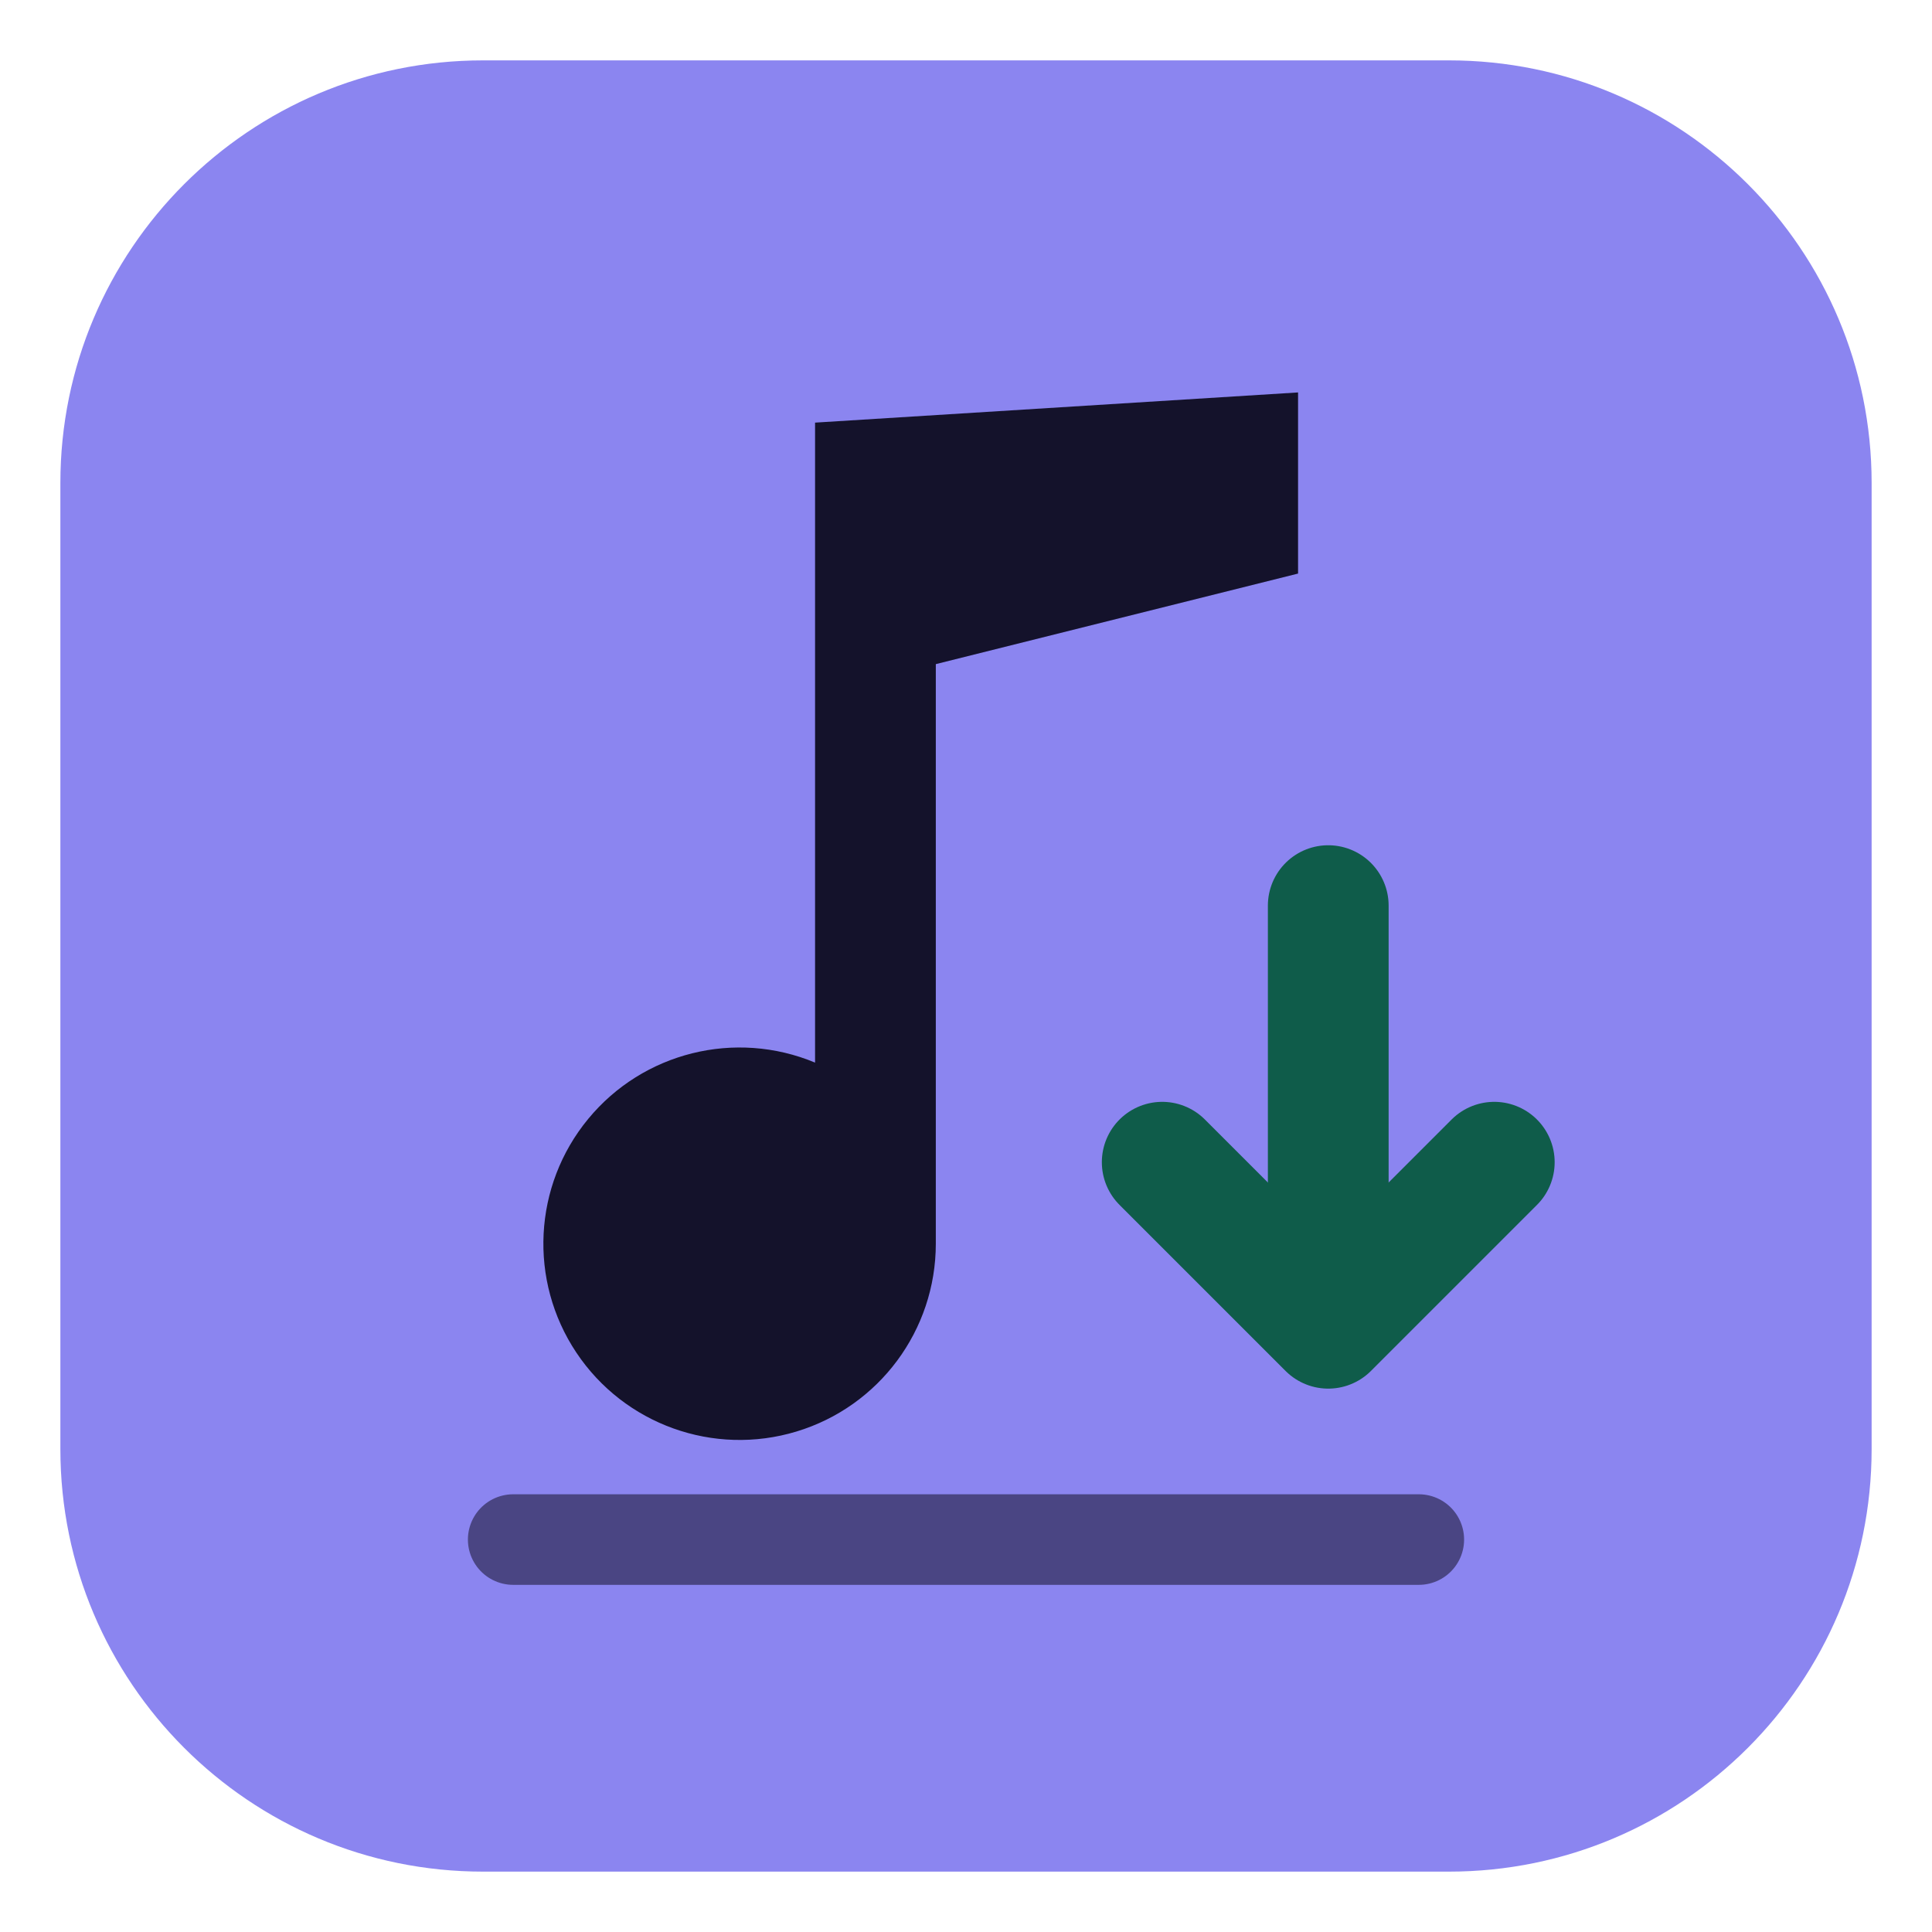
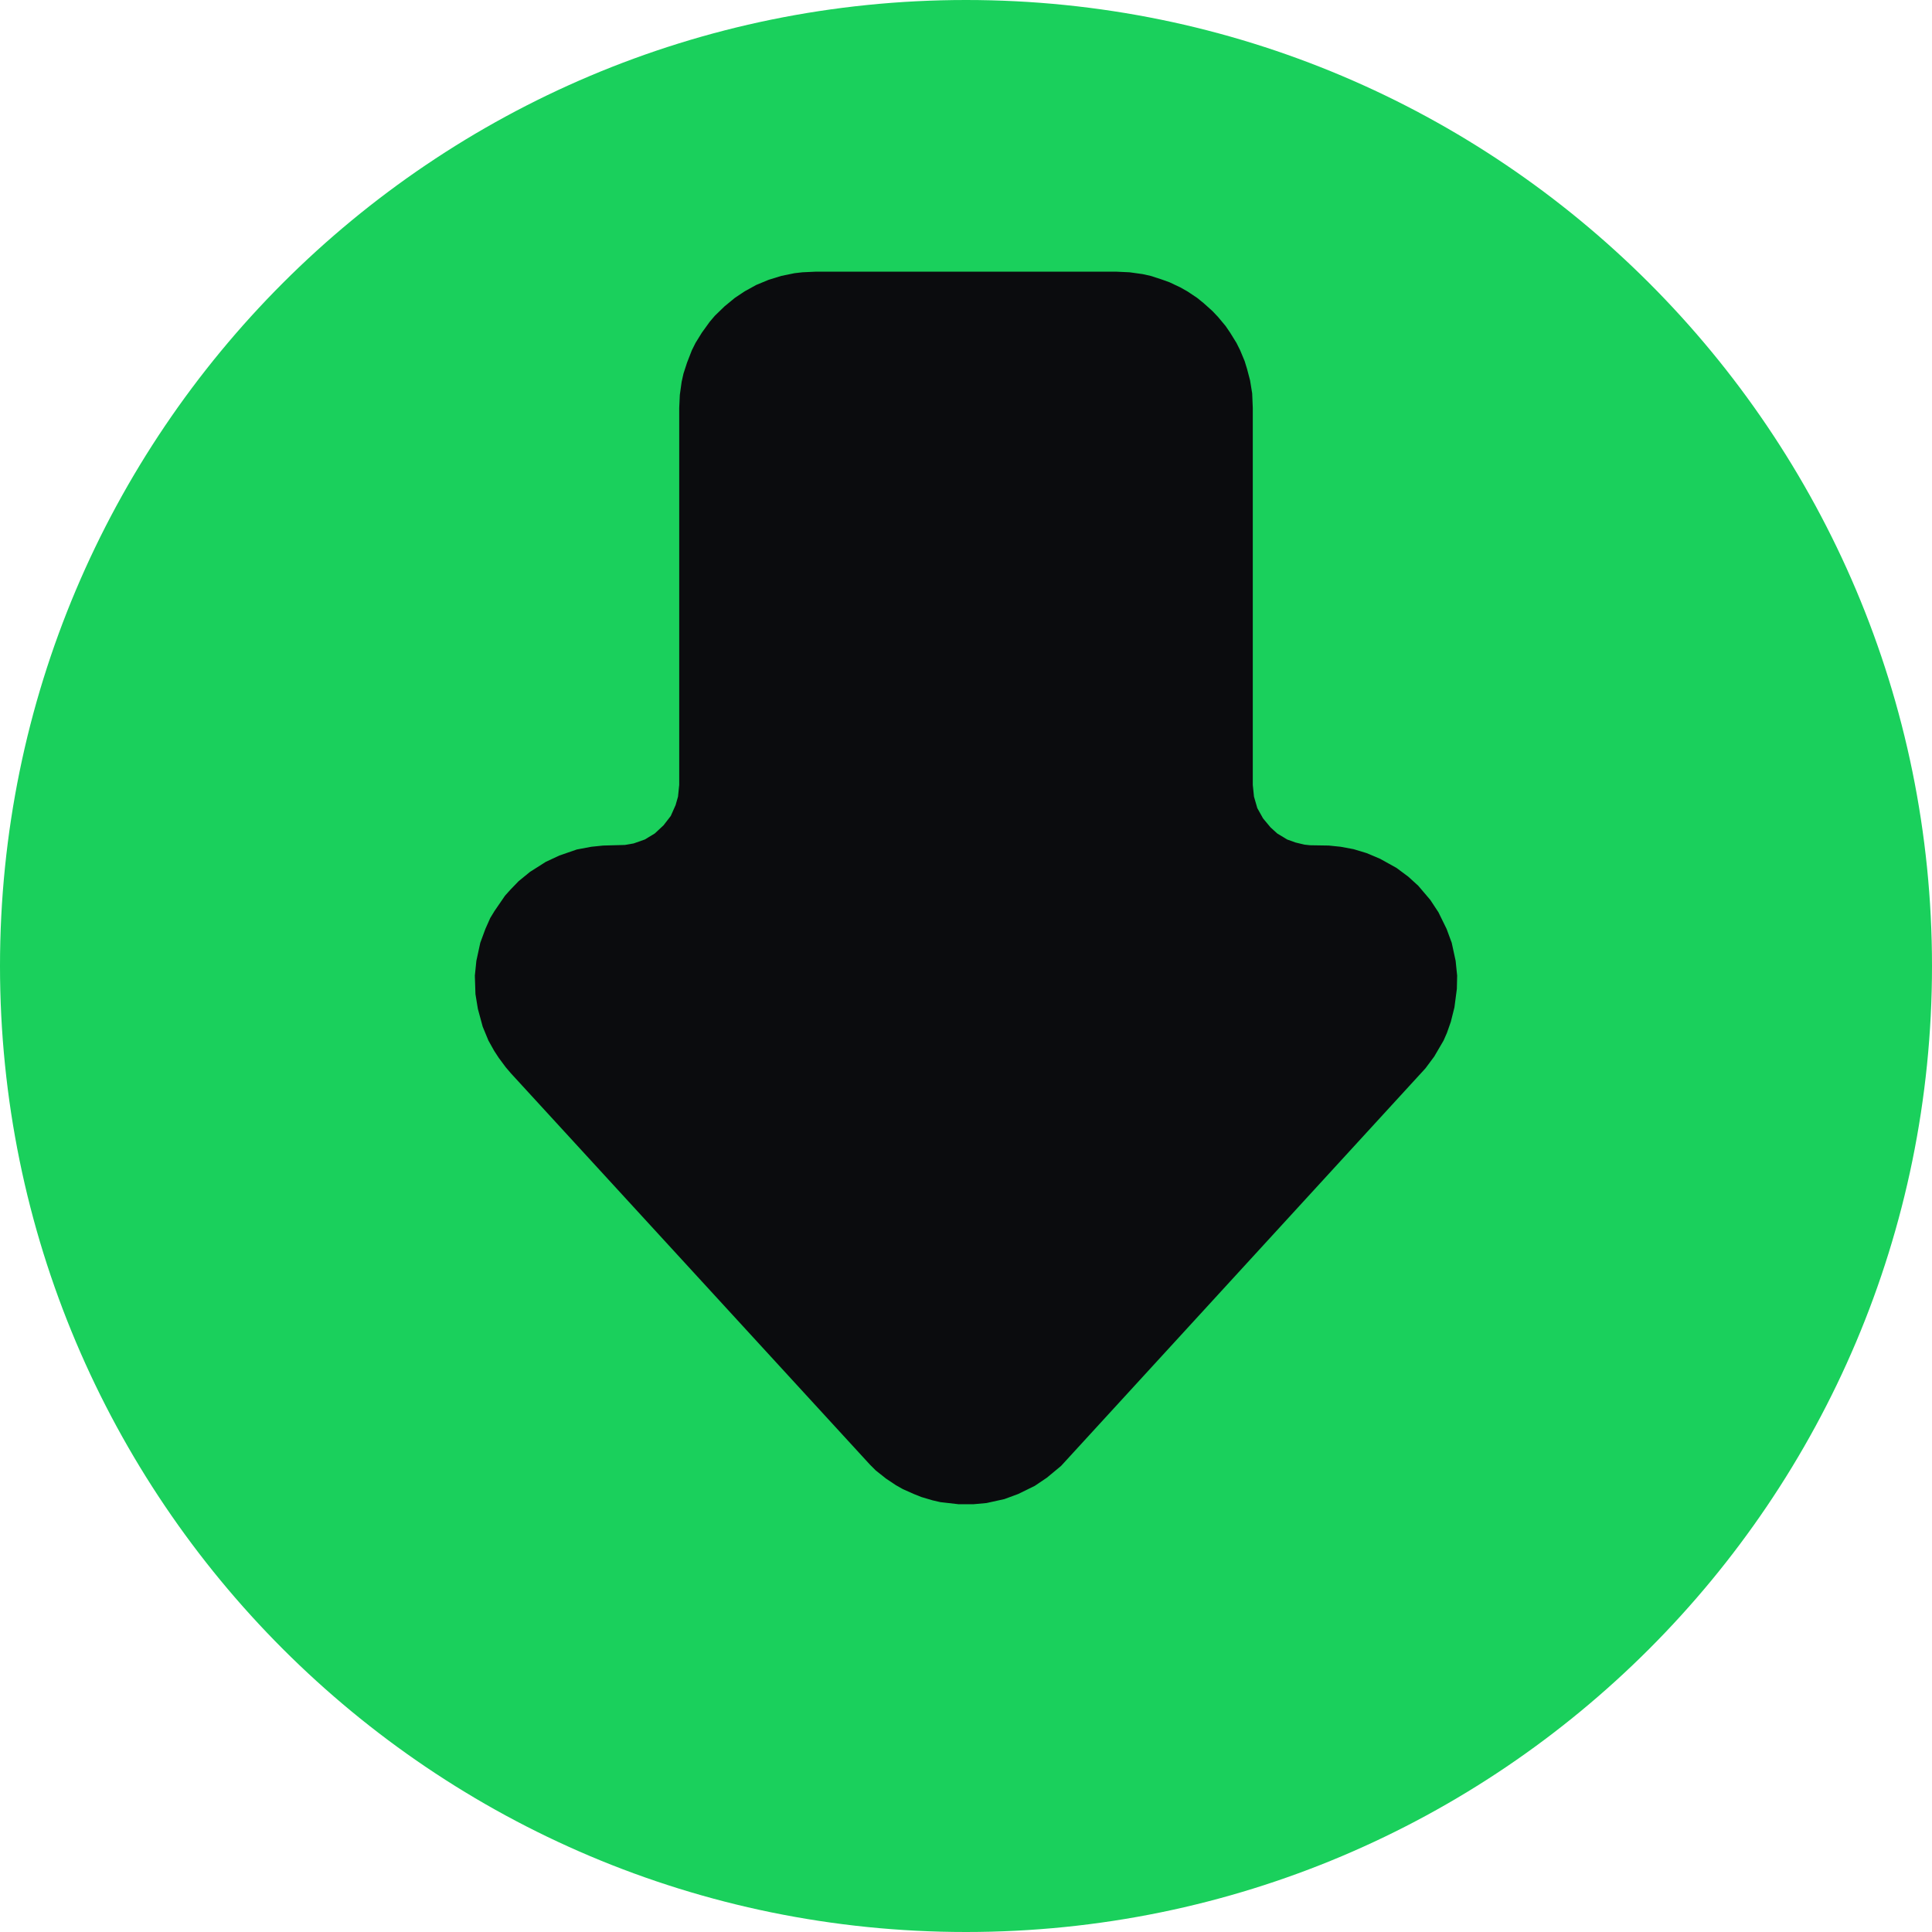
- <svg xmlns="http://www.w3.org/2000/svg" width="64" height="64" viewBox="0 0 64 64">
-   <rect x="2" y="2" width="60" height="60" rx="14" fill="#8B85F0" />
-   <path d="M27 14v21.2a6.5 6.5 0 1 0 4 6V22l12-3v-6z" fill="#14122B" />
-   <path d="M44 30v13" stroke="#0F5C4A" stroke-width="4" stroke-linecap="round" />
-   <path d="M38.5 38.5 44 44l5.5-5.5" fill="none" stroke="#0F5C4A" stroke-width="4" stroke-linecap="round" stroke-linejoin="round" />
-   <path d="M17 51h30" stroke="#14122B" stroke-opacity="0.55" stroke-width="3" stroke-linecap="round" />
+ <svg xmlns="http://www.w3.org/2000/svg" viewBox="0 0 64 64" width="512" height="512">
+   <circle cx="32" cy="32" r="32" fill="#1AD05C" />
+   <path fill="#0B0C0E" d="M20.70 27.99 L19.98 28.01 L19.59 28.05 L19.11 28.14 L18.53 28.34 L18.08 28.55 L17.56 28.88 L17.18 29.19 L16.91 29.47 L16.73 29.67 L16.38 30.18 L16.24 30.41 L16.08 30.77 L15.91 31.23 L15.78 31.83 L15.73 32.32 L15.75 32.93 L15.83 33.42 L15.99 34.01 L16.18 34.47 L16.37 34.81 L16.52 35.04 L16.75 35.35 L16.92 35.55 L28.82 48.52 L29.01 48.71 L29.35 48.98 L29.68 49.20 L29.91 49.33 L30.27 49.49 L30.52 49.59 L30.89 49.70 L31.15 49.76 L31.76 49.83 L32.24 49.83 L32.68 49.79 L33.27 49.66 L33.73 49.49 L34.28 49.22 L34.68 48.95 L35.15 48.56 L47.22 35.39 L47.51 35 L47.82 34.47 L47.93 34.22 L48.06 33.85 L48.18 33.37 L48.26 32.76 L48.27 32.32 L48.22 31.83 L48.09 31.23 L47.92 30.77 L47.65 30.22 L47.38 29.81 L46.98 29.34 L46.65 29.04 L46.26 28.75 L45.72 28.45 L45.27 28.26 L44.84 28.13 L44.41 28.05 L44.02 28.01 L43.40 28 L43.21 27.98 L42.92 27.91 L42.64 27.81 L42.31 27.61 L42.09 27.41 L41.84 27.11 L41.65 26.77 L41.54 26.39 L41.50 26 L41.50 13.51 L41.48 13.03 L41.41 12.60 L41.31 12.22 L41.23 11.96 L41.08 11.60 L40.96 11.36 L40.75 11.02 L40.60 10.80 L40.35 10.50 L40.16 10.30 L39.87 10.04 L39.66 9.87 L39.33 9.65 L39.10 9.52 L38.74 9.35 L38.49 9.26 L38.12 9.14 L37.85 9.08 L37.42 9.02 L36.99 9 L27.01 9 L26.58 9.02 L26.32 9.05 L25.88 9.14 L25.46 9.27 L25.05 9.44 L24.67 9.65 L24.34 9.87 L24 10.15 L23.68 10.46 L23.51 10.66 L23.25 11.02 L23.04 11.36 L22.92 11.60 L22.76 12.01 L22.64 12.38 L22.58 12.65 L22.52 13.08 L22.50 13.51 L22.50 26 L22.46 26.39 L22.38 26.67 L22.22 27.03 L21.98 27.34 L21.69 27.61 L21.36 27.81 L20.99 27.94Z" />
</svg>
